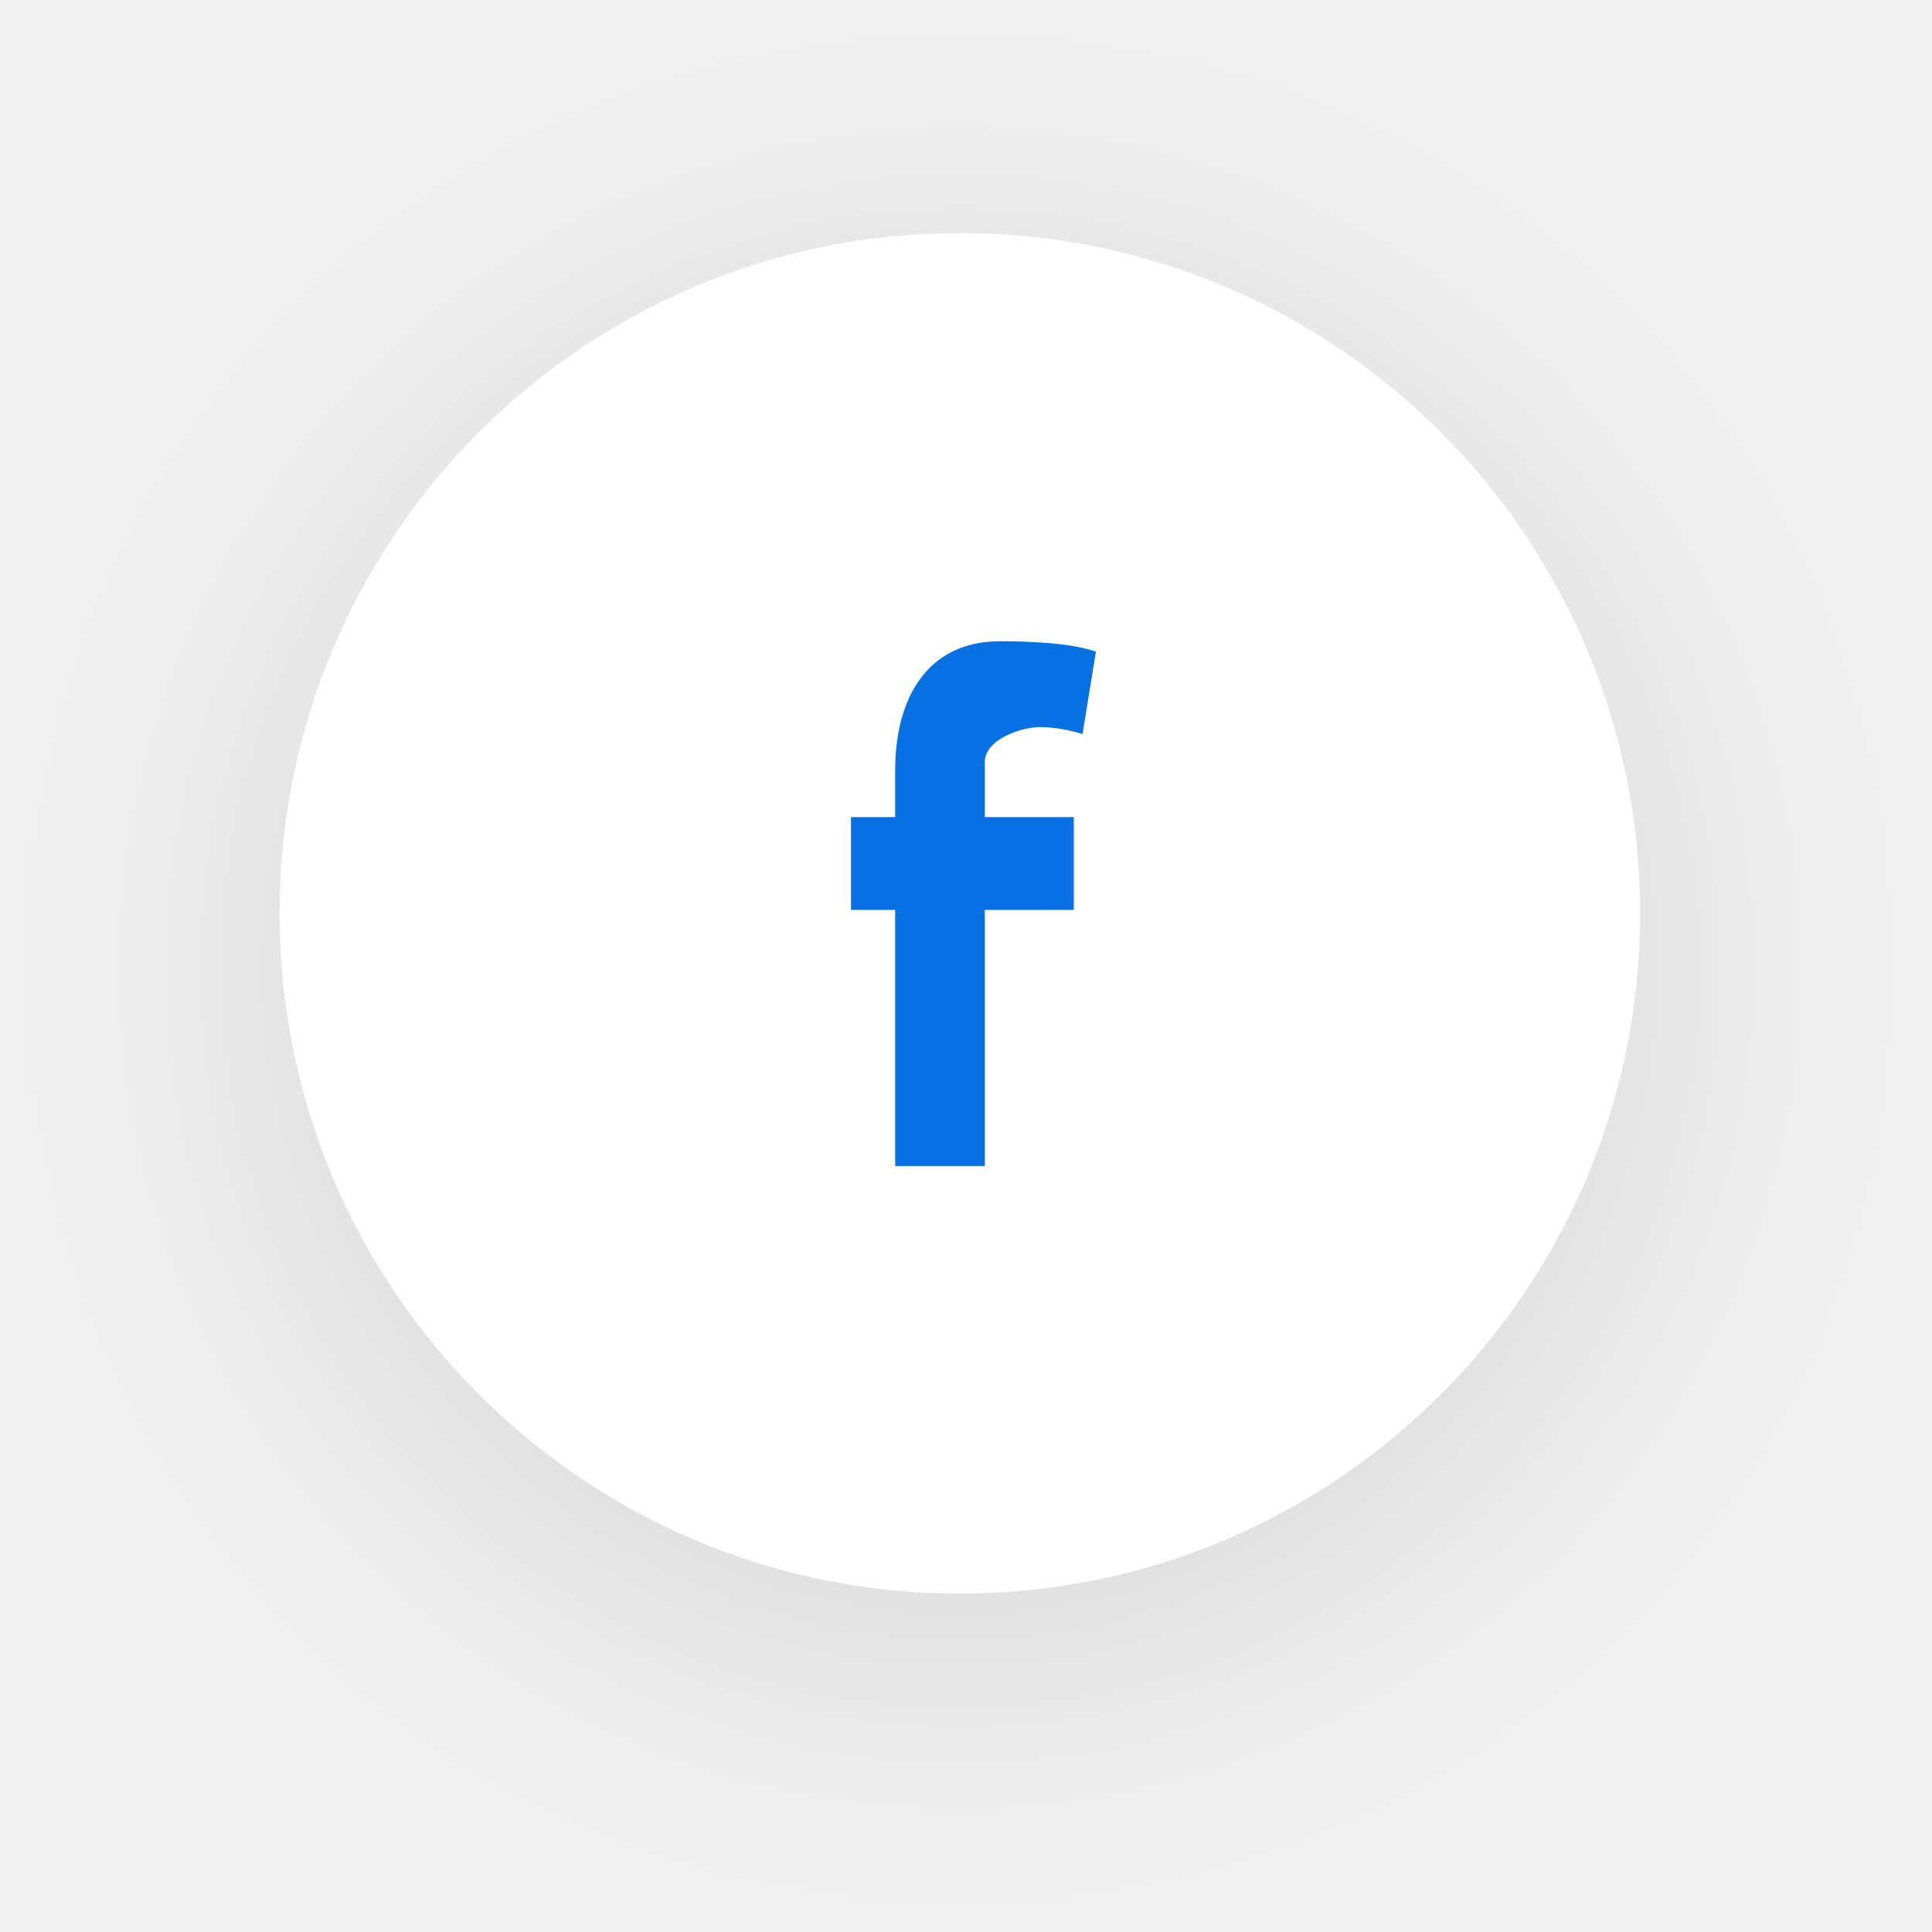
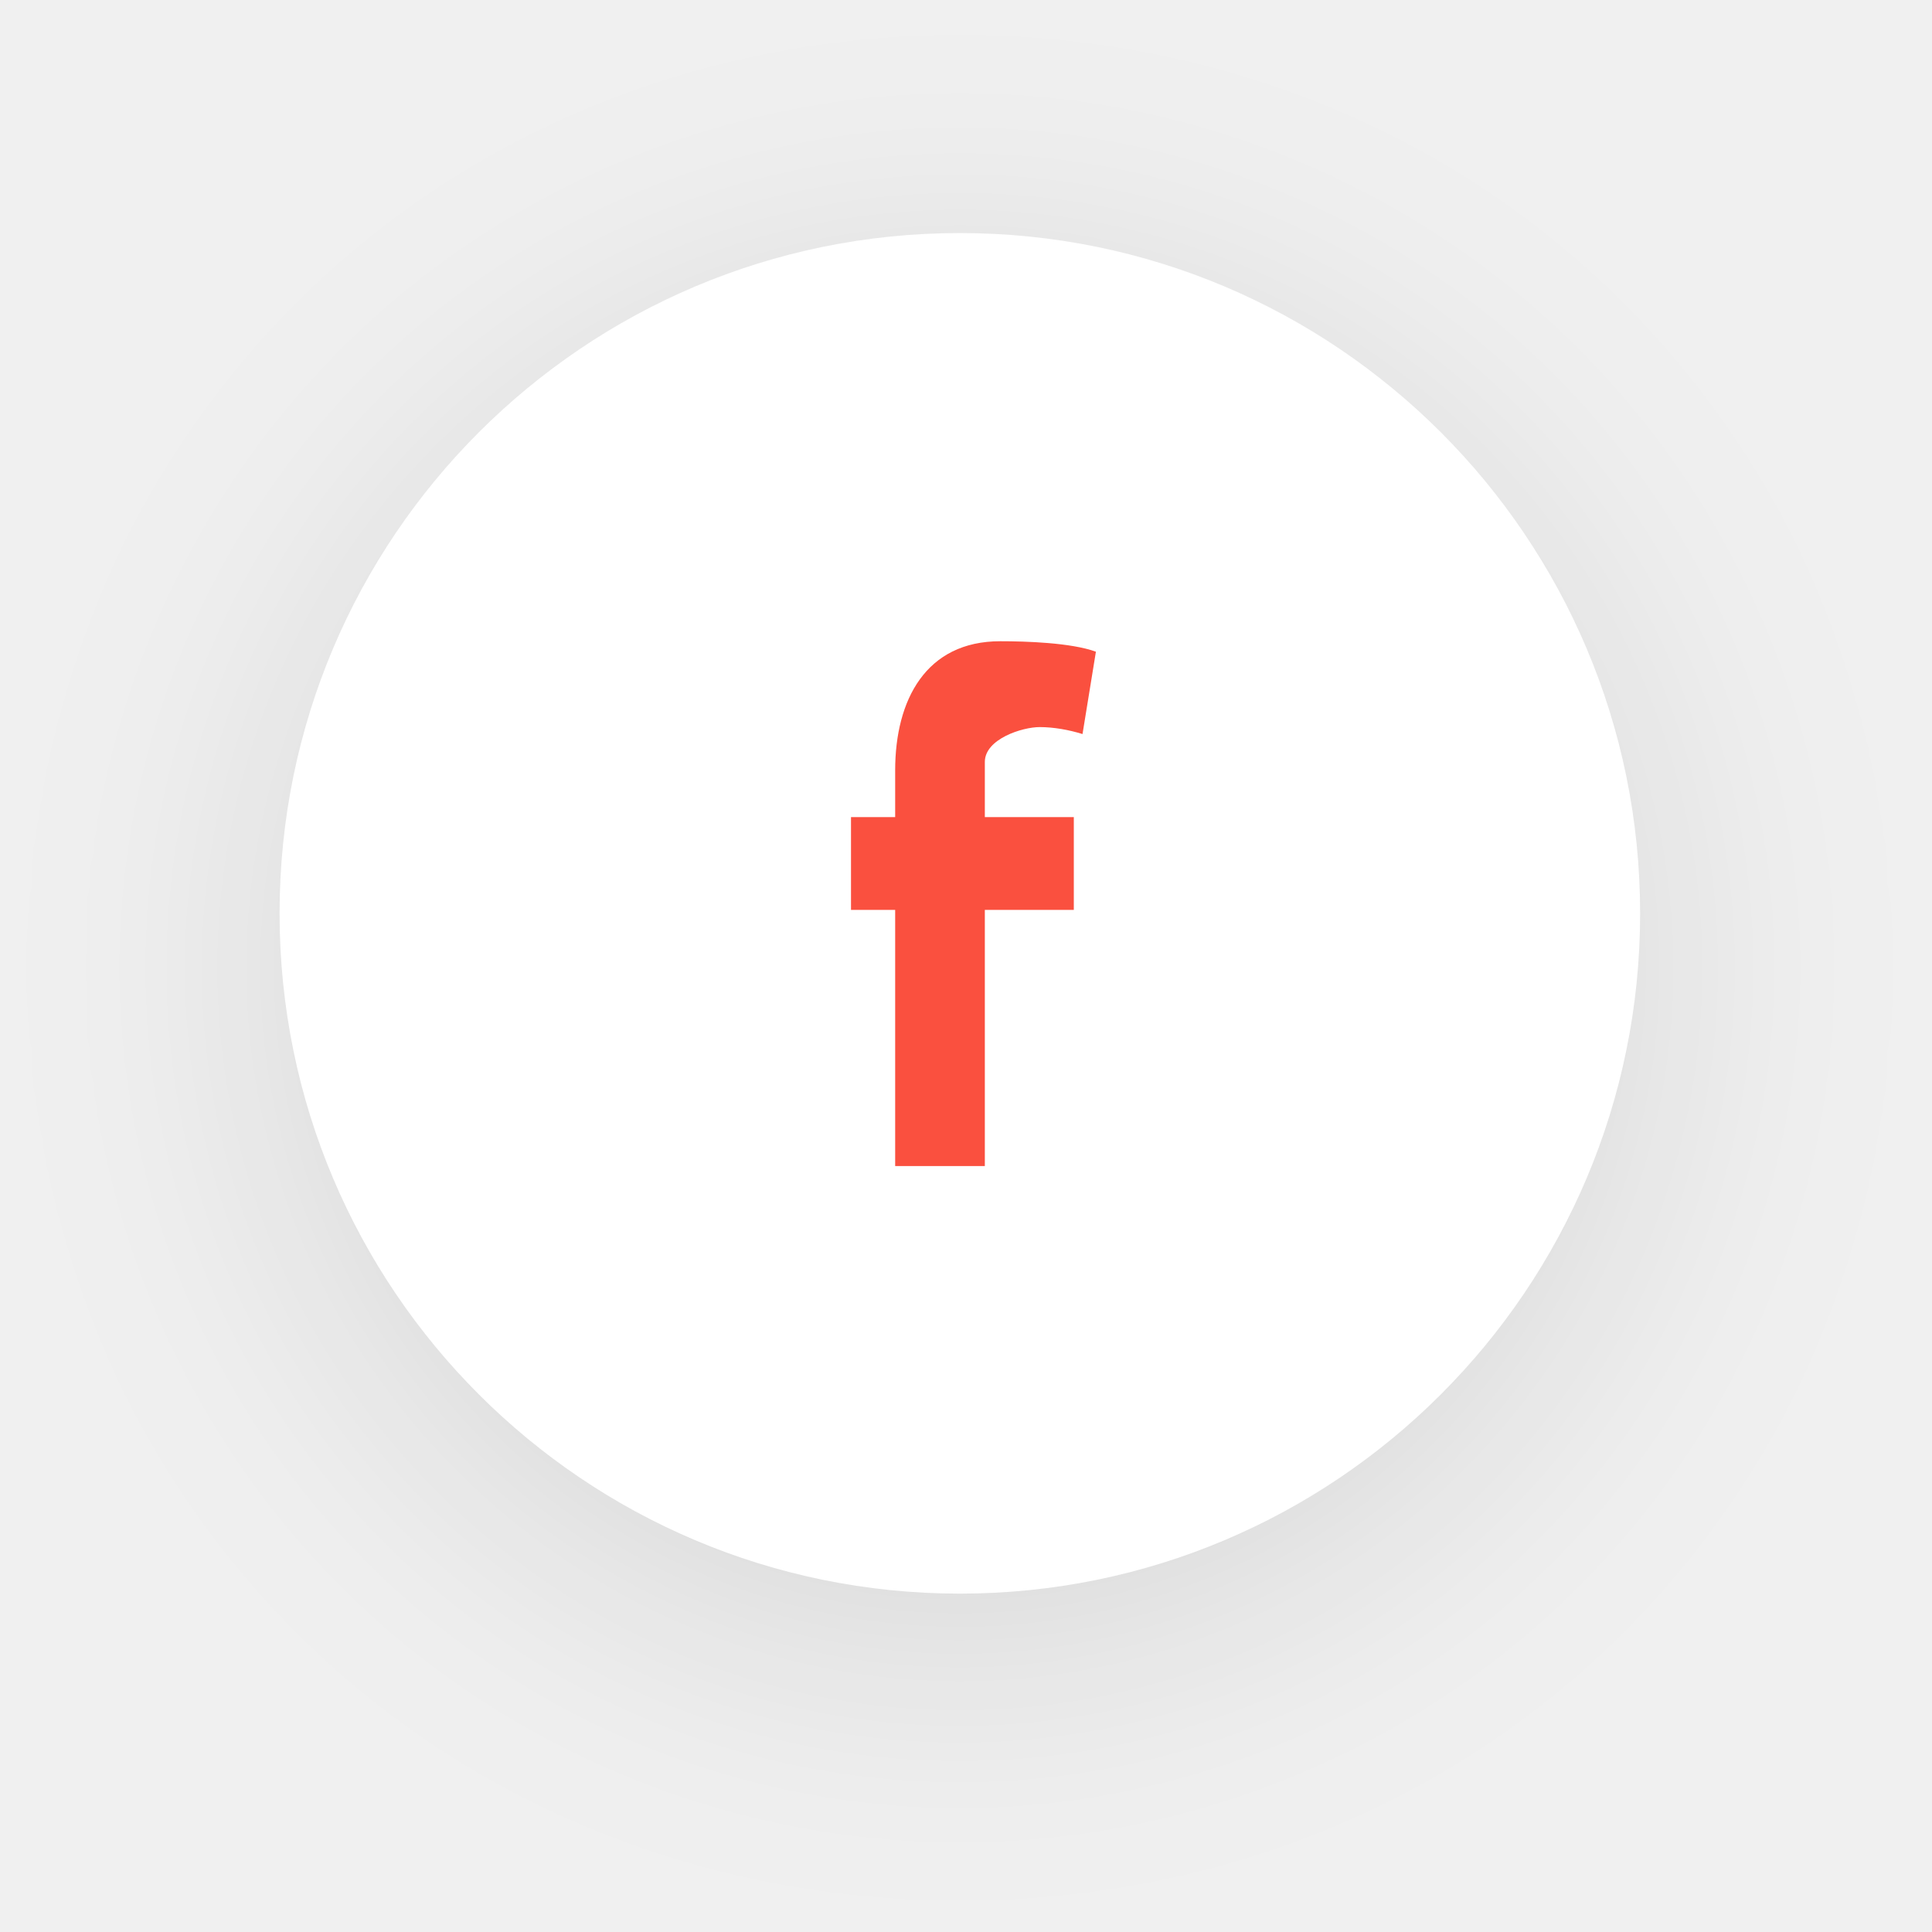
<svg xmlns="http://www.w3.org/2000/svg" width="71" height="71" viewBox="0 0 71 71" fill="none">
  <g filter="url(#filter0_d_260_4423)">
    <path fill-rule="evenodd" clip-rule="evenodd" d="M35.274 58.565C49.081 58.565 60.274 47.373 60.274 33.565C60.274 19.758 49.081 8.565 35.274 8.565C21.467 8.565 10.274 19.758 10.274 33.565C10.274 47.373 21.467 58.565 35.274 58.565Z" fill="white" />
  </g>
-   <path fill-rule="evenodd" clip-rule="evenodd" d="M39.782 26.976C39.29 26.823 38.725 26.72 38.208 26.72C37.569 26.72 36.192 27.156 36.192 28.002V30.028H39.462V33.439H36.192V42.851H32.897V33.439H31.274V30.028H32.897V28.31C32.897 25.72 34.028 23.565 36.758 23.565C37.692 23.565 39.364 23.617 40.274 23.95L39.782 26.976Z" fill="#0770E3" />
+   <path fill-rule="evenodd" clip-rule="evenodd" d="M39.782 26.976C39.29 26.823 38.725 26.72 38.208 26.72C37.569 26.72 36.192 27.156 36.192 28.002V30.028H39.462V33.439H36.192V42.851H32.897V33.439H31.274V30.028H32.897V28.31C32.897 25.72 34.028 23.565 36.758 23.565C37.692 23.565 39.364 23.617 40.274 23.95L39.782 26.976Z" fill="#FA503F" />
  <defs>
    <filter id="filter0_d_260_4423" x="0.274" y="0.565" width="70" height="70" filterUnits="userSpaceOnUse" color-interpolation-filters="sRGB">
      <feFlood flood-opacity="0" result="BackgroundImageFix" />
      <feColorMatrix in="SourceAlpha" type="matrix" values="0 0 0 0 0 0 0 0 0 0 0 0 0 0 0 0 0 0 127 0" result="hardAlpha" />
      <feOffset dy="2" />
      <feGaussianBlur stdDeviation="5" />
      <feColorMatrix type="matrix" values="0 0 0 0 0 0 0 0 0 0 0 0 0 0 0 0 0 0 0.1 0" />
      <feBlend mode="normal" in2="BackgroundImageFix" result="effect1_dropShadow_260_4423" />
      <feBlend mode="normal" in="SourceGraphic" in2="effect1_dropShadow_260_4423" result="shape" />
    </filter>
  </defs>
</svg>
